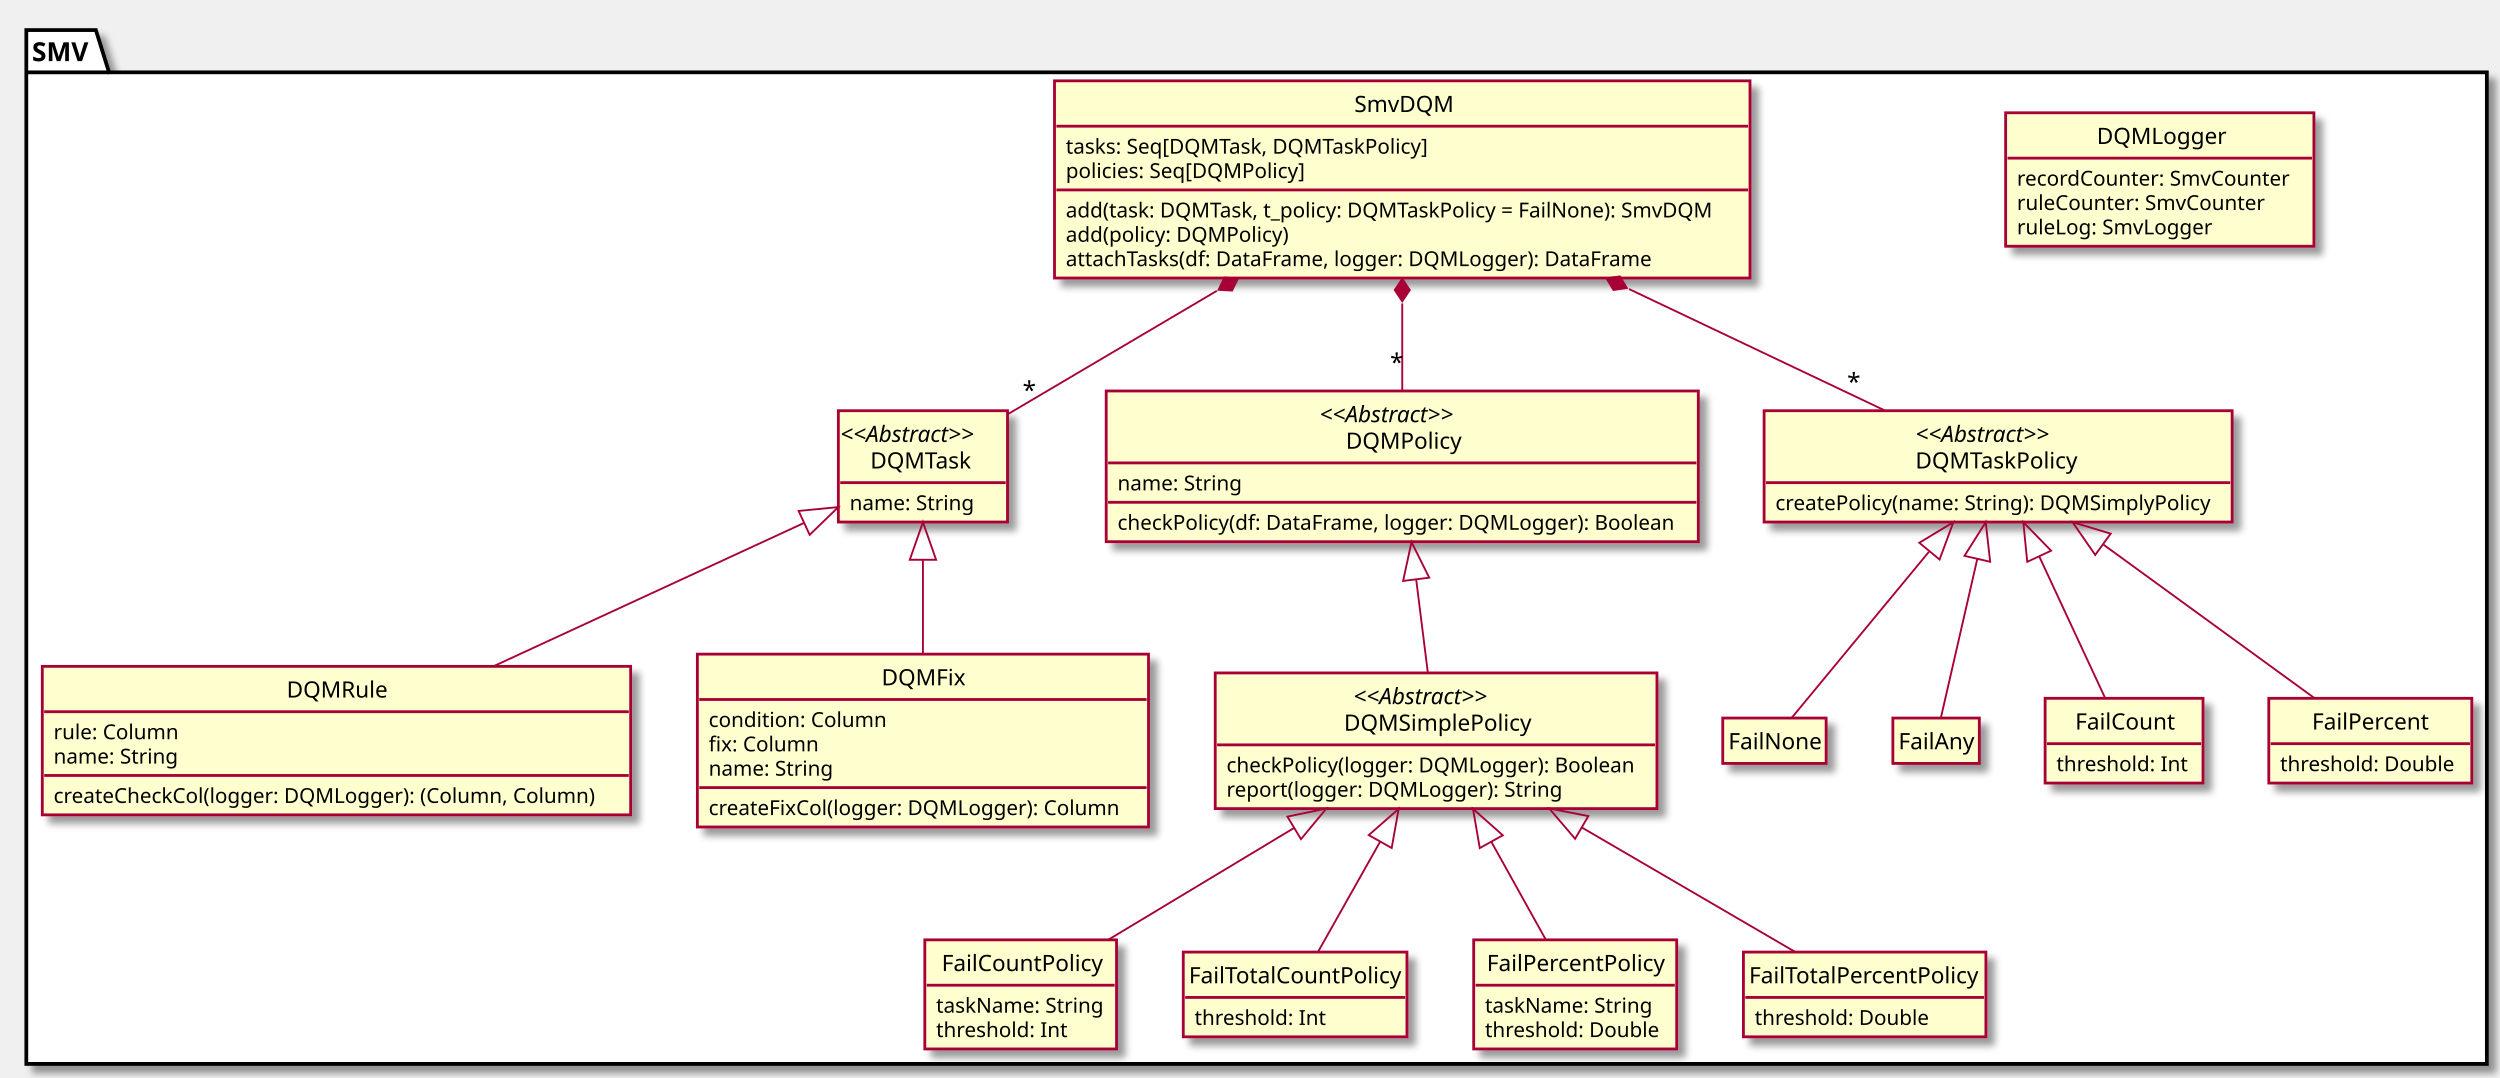
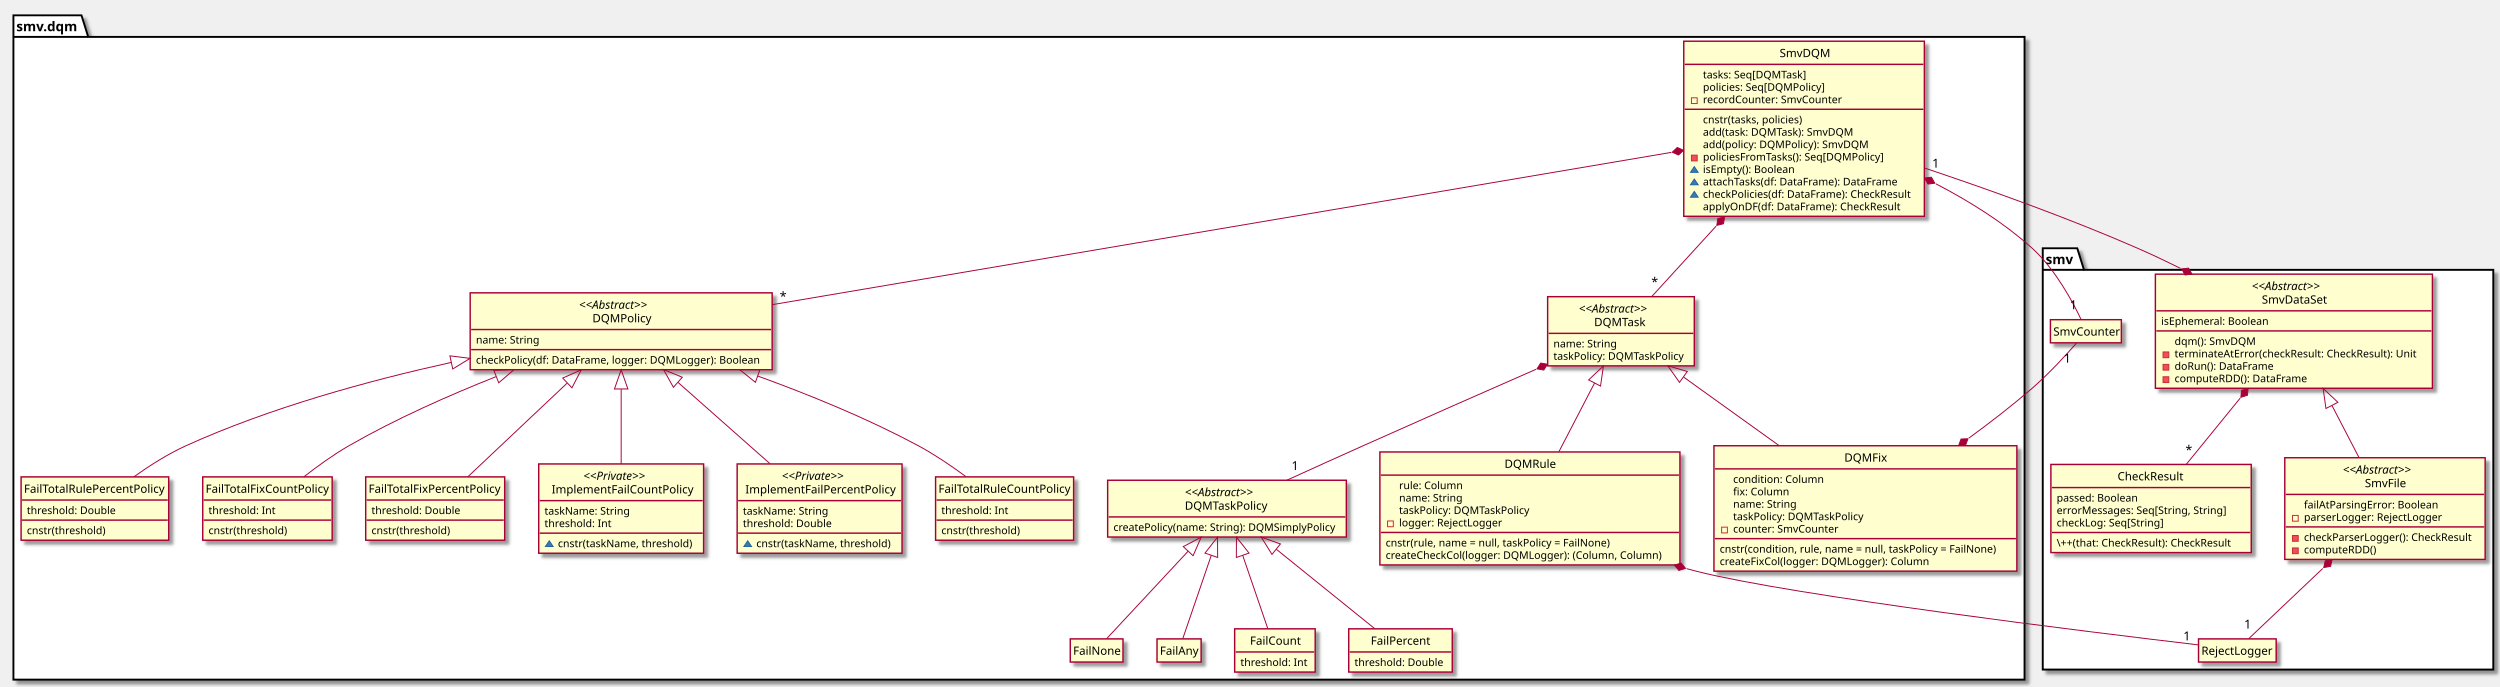
- <svg xmlns="http://www.w3.org/2000/svg" height="573pt" style="width:1330px;height:573px;" version="1.1" viewBox="0 0 1330 573" width="1330pt">
+ <svg xmlns="http://www.w3.org/2000/svg" height="716pt" style="width:2608px;height:716px;" version="1.1" viewBox="0 0 2608 716" width="2608pt">
  <defs>
    <filter height="300%" id="f1" width="300%" x="-1" y="-1">
      <feGaussianBlur result="blurOut" stdDeviation="2.0" />
      <feColorMatrix in="blurOut" result="blurOut2" type="matrix" values="0 0 0 0 0 0 0 0 0 0 0 0 0 0 0 0 0 0 .4 0" />
      <feOffset dx="4.0" dy="4.0" in="blurOut2" result="blurOut3" />
      <feBlend in="SourceGraphic" in2="blurOut3" mode="normal" />
    </filter>
  </defs>
  <g>
-     <polygon fill="#FFFFFF" filter="url(#f1)" points="14,16,51,16,58,38.488,1323,38.488,1323,566,14,566,14,16" style="stroke: #000000; stroke-width: 2.0;" />
-     <line style="stroke: #000000; stroke-width: 2.0;" x1="14" x2="58" y1="38.488" y2="38.488" />
-     <text fill="#000000" font-family="sans-serif" font-size="14" font-weight="bold" lengthAdjust="spacingAndGlyphs" textLength="31" x="17" y="32.535">SMV</text>
-     <rect fill="#FEFECE" filter="url(#f1)" height="70.998" style="stroke: #A80036; stroke-width: 1.5;" width="164" x="1067" y="60" />
-     <text fill="#000000" font-family="sans-serif" font-size="12" lengthAdjust="spacingAndGlyphs" textLength="67" x="1115.5" y="76.602">DQMLogger</text>
-     <line style="stroke: #A80036; stroke-width: 1.5;" x1="1068" x2="1230" y1="84.133" y2="84.133" />
-     <text fill="#000000" font-family="sans-serif" font-size="11" lengthAdjust="spacingAndGlyphs" textLength="152" x="1073" y="98.768">recordCounter: SmvCounter</text>
-     <text fill="#000000" font-family="sans-serif" font-size="11" lengthAdjust="spacingAndGlyphs" textLength="137" x="1073" y="111.723">ruleCounter: SmvCounter</text>
-     <text fill="#000000" font-family="sans-serif" font-size="11" lengthAdjust="spacingAndGlyphs" textLength="107" x="1073" y="124.678">ruleLog: SmvLogger</text>
-     <rect fill="#FEFECE" filter="url(#f1)" height="59.221" style="stroke: #A80036; stroke-width: 1.5;" width="90" x="446" y="218.5" />
-     <text fill="#000000" font-family="sans-serif" font-size="12" font-style="italic" lengthAdjust="spacingAndGlyphs" textLength="88" x="447" y="235.102">&lt;&lt;Abstract&gt;&gt;</text>
-     <text fill="#000000" font-family="sans-serif" font-size="12" lengthAdjust="spacingAndGlyphs" textLength="56" x="463" y="249.234">DQMTask</text>
-     <line style="stroke: #A80036; stroke-width: 1.5;" x1="447" x2="535" y1="256.766" y2="256.766" />
-     <text fill="#000000" font-family="sans-serif" font-size="11" lengthAdjust="spacingAndGlyphs" textLength="67" x="452" y="271.4">name: String</text>
-     <rect fill="#FEFECE" filter="url(#f1)" height="78.998" style="stroke: #A80036; stroke-width: 1.5;" width="313" x="22.5" y="354.5" />
-     <text fill="#000000" font-family="sans-serif" font-size="12" lengthAdjust="spacingAndGlyphs" textLength="53" x="152.5" y="371.102">DQMRule</text>
-     <line style="stroke: #A80036; stroke-width: 1.5;" x1="23.5" x2="334.5" y1="378.633" y2="378.633" />
-     <text fill="#000000" font-family="sans-serif" font-size="11" lengthAdjust="spacingAndGlyphs" textLength="69" x="28.5" y="393.268">rule: Column</text>
-     <text fill="#000000" font-family="sans-serif" font-size="11" lengthAdjust="spacingAndGlyphs" textLength="67" x="28.5" y="406.223">name: String</text>
-     <line style="stroke: #A80036; stroke-width: 1.5;" x1="23.5" x2="334.5" y1="412.543" y2="412.543" />
-     <text fill="#000000" font-family="sans-serif" font-size="11" lengthAdjust="spacingAndGlyphs" textLength="301" x="28.5" y="427.178">createCheckCol(logger: DQMLogger): (Column, Column)</text>
-     <rect fill="#FEFECE" filter="url(#f1)" height="91.953" style="stroke: #A80036; stroke-width: 1.5;" width="240" x="371" y="348" />
-     <text fill="#000000" font-family="sans-serif" font-size="12" lengthAdjust="spacingAndGlyphs" textLength="44" x="469" y="364.602">DQMFix</text>
-     <line style="stroke: #A80036; stroke-width: 1.5;" x1="372" x2="610" y1="372.133" y2="372.133" />
-     <text fill="#000000" font-family="sans-serif" font-size="11" lengthAdjust="spacingAndGlyphs" textLength="99" x="377" y="386.768">condition: Column</text>
-     <text fill="#000000" font-family="sans-serif" font-size="11" lengthAdjust="spacingAndGlyphs" textLength="62" x="377" y="399.723">fix: Column</text>
-     <text fill="#000000" font-family="sans-serif" font-size="11" lengthAdjust="spacingAndGlyphs" textLength="67" x="377" y="412.678">name: String</text>
-     <line style="stroke: #A80036; stroke-width: 1.5;" x1="372" x2="610" y1="418.998" y2="418.998" />
-     <text fill="#000000" font-family="sans-serif" font-size="11" lengthAdjust="spacingAndGlyphs" textLength="228" x="377" y="433.633">createFixCol(logger: DQMLogger): Column</text>
-     <rect fill="#FEFECE" filter="url(#f1)" height="80.176" style="stroke: #A80036; stroke-width: 1.5;" width="315" x="588.5" y="208" />
-     <text fill="#000000" font-family="sans-serif" font-size="12" font-style="italic" lengthAdjust="spacingAndGlyphs" textLength="88" x="702" y="224.602">&lt;&lt;Abstract&gt;&gt;</text>
-     <text fill="#000000" font-family="sans-serif" font-size="12" lengthAdjust="spacingAndGlyphs" textLength="60" x="716" y="238.734">DQMPolicy</text>
-     <line style="stroke: #A80036; stroke-width: 1.5;" x1="589.5" x2="902.5" y1="246.266" y2="246.266" />
-     <text fill="#000000" font-family="sans-serif" font-size="11" lengthAdjust="spacingAndGlyphs" textLength="67" x="594.5" y="260.9">name: String</text>
-     <line style="stroke: #A80036; stroke-width: 1.5;" x1="589.5" x2="902.5" y1="267.221" y2="267.221" />
-     <text fill="#000000" font-family="sans-serif" font-size="11" lengthAdjust="spacingAndGlyphs" textLength="303" x="594.5" y="281.856">checkPolicy(df: DataFrame, logger: DQMLogger): Boolean</text>
-     <rect fill="#FEFECE" filter="url(#f1)" height="72.176" style="stroke: #A80036; stroke-width: 1.5;" width="235" x="646.5" y="358" />
-     <text fill="#000000" font-family="sans-serif" font-size="12" font-style="italic" lengthAdjust="spacingAndGlyphs" textLength="88" x="720" y="374.602">&lt;&lt;Abstract&gt;&gt;</text>
-     <text fill="#000000" font-family="sans-serif" font-size="12" lengthAdjust="spacingAndGlyphs" textLength="98" x="715" y="388.734">DQMSimplePolicy</text>
-     <line style="stroke: #A80036; stroke-width: 1.5;" x1="647.5" x2="880.5" y1="396.266" y2="396.266" />
-     <text fill="#000000" font-family="sans-serif" font-size="11" lengthAdjust="spacingAndGlyphs" textLength="223" x="652.5" y="410.9">checkPolicy(logger: DQMLogger): Boolean</text>
-     <text fill="#000000" font-family="sans-serif" font-size="11" lengthAdjust="spacingAndGlyphs" textLength="185" x="652.5" y="423.856">report(logger: DQMLogger): String</text>
-     <rect fill="#FEFECE" filter="url(#f1)" height="58.043" style="stroke: #A80036; stroke-width: 1.5;" width="102" x="492" y="500" />
-     <text fill="#000000" font-family="sans-serif" font-size="12" lengthAdjust="spacingAndGlyphs" textLength="84" x="501" y="516.602">FailCountPolicy</text>
-     <line style="stroke: #A80036; stroke-width: 1.5;" x1="493" x2="593" y1="524.133" y2="524.133" />
-     <text fill="#000000" font-family="sans-serif" font-size="11" lengthAdjust="spacingAndGlyphs" textLength="90" x="498" y="538.768">taskName: String</text>
-     <text fill="#000000" font-family="sans-serif" font-size="11" lengthAdjust="spacingAndGlyphs" textLength="72" x="498" y="551.723">threshold: Int</text>
-     <rect fill="#FEFECE" filter="url(#f1)" height="45.088" style="stroke: #A80036; stroke-width: 1.5;" width="119" x="629.5" y="506.5" />
-     <text fill="#000000" font-family="sans-serif" font-size="12" lengthAdjust="spacingAndGlyphs" textLength="113" x="632.5" y="523.102">FailTotalCountPolicy</text>
-     <line style="stroke: #A80036; stroke-width: 1.5;" x1="630.5" x2="747.5" y1="530.633" y2="530.633" />
-     <text fill="#000000" font-family="sans-serif" font-size="11" lengthAdjust="spacingAndGlyphs" textLength="72" x="635.5" y="545.268">threshold: Int</text>
-     <rect fill="#FEFECE" filter="url(#f1)" height="58.043" style="stroke: #A80036; stroke-width: 1.5;" width="108" x="784" y="500" />
-     <text fill="#000000" font-family="sans-serif" font-size="12" lengthAdjust="spacingAndGlyphs" textLength="94" x="791" y="516.602">FailPercentPolicy</text>
-     <line style="stroke: #A80036; stroke-width: 1.5;" x1="785" x2="891" y1="524.133" y2="524.133" />
-     <text fill="#000000" font-family="sans-serif" font-size="11" lengthAdjust="spacingAndGlyphs" textLength="90" x="790" y="538.768">taskName: String</text>
-     <text fill="#000000" font-family="sans-serif" font-size="11" lengthAdjust="spacingAndGlyphs" textLength="96" x="790" y="551.723">threshold: Double</text>
-     <rect fill="#FEFECE" filter="url(#f1)" height="45.088" style="stroke: #A80036; stroke-width: 1.5;" width="129" x="927.5" y="506.5" />
-     <text fill="#000000" font-family="sans-serif" font-size="12" lengthAdjust="spacingAndGlyphs" textLength="123" x="930.5" y="523.102">FailTotalPercentPolicy</text>
-     <line style="stroke: #A80036; stroke-width: 1.5;" x1="928.5" x2="1055.5" y1="530.633" y2="530.633" />
-     <text fill="#000000" font-family="sans-serif" font-size="11" lengthAdjust="spacingAndGlyphs" textLength="96" x="933.5" y="545.268">threshold: Double</text>
-     <rect fill="#FEFECE" filter="url(#f1)" height="59.221" style="stroke: #A80036; stroke-width: 1.5;" width="249" x="938.5" y="218.5" />
-     <text fill="#000000" font-family="sans-serif" font-size="12" font-style="italic" lengthAdjust="spacingAndGlyphs" textLength="88" x="1019" y="235.102">&lt;&lt;Abstract&gt;&gt;</text>
-     <text fill="#000000" font-family="sans-serif" font-size="12" lengthAdjust="spacingAndGlyphs" textLength="88" x="1019" y="249.234">DQMTaskPolicy</text>
-     <line style="stroke: #A80036; stroke-width: 1.5;" x1="939.5" x2="1186.5" y1="256.766" y2="256.766" />
-     <text fill="#000000" font-family="sans-serif" font-size="11" lengthAdjust="spacingAndGlyphs" textLength="237" x="944.5" y="271.4">createPolicy(name: String): DQMSimplyPolicy</text>
-     <rect fill="#FEFECE" filter="url(#f1)" height="24.133" style="stroke: #A80036; stroke-width: 1.5;" width="55" x="916.5" y="382" />
-     <text fill="#000000" font-family="sans-serif" font-size="12" lengthAdjust="spacingAndGlyphs" textLength="49" x="919.5" y="398.602">FailNone</text>
-     <rect fill="#FEFECE" filter="url(#f1)" height="24.133" style="stroke: #A80036; stroke-width: 1.5;" width="46" x="1007" y="382" />
-     <text fill="#000000" font-family="sans-serif" font-size="12" lengthAdjust="spacingAndGlyphs" textLength="40" x="1010" y="398.602">FailAny</text>
-     <rect fill="#FEFECE" filter="url(#f1)" height="45.088" style="stroke: #A80036; stroke-width: 1.5;" width="84" x="1088" y="371.5" />
-     <text fill="#000000" font-family="sans-serif" font-size="12" lengthAdjust="spacingAndGlyphs" textLength="52" x="1104" y="388.102">FailCount</text>
-     <line style="stroke: #A80036; stroke-width: 1.5;" x1="1089" x2="1171" y1="395.633" y2="395.633" />
-     <text fill="#000000" font-family="sans-serif" font-size="11" lengthAdjust="spacingAndGlyphs" textLength="72" x="1094" y="410.268">threshold: Int</text>
-     <rect fill="#FEFECE" filter="url(#f1)" height="45.088" style="stroke: #A80036; stroke-width: 1.5;" width="108" x="1207" y="371.5" />
-     <text fill="#000000" font-family="sans-serif" font-size="12" lengthAdjust="spacingAndGlyphs" textLength="62" x="1230" y="388.102">FailPercent</text>
-     <line style="stroke: #A80036; stroke-width: 1.5;" x1="1208" x2="1314" y1="395.633" y2="395.633" />
-     <text fill="#000000" font-family="sans-serif" font-size="11" lengthAdjust="spacingAndGlyphs" textLength="96" x="1213" y="410.268">threshold: Double</text>
-     <rect fill="#FEFECE" filter="url(#f1)" height="104.908" style="stroke: #A80036; stroke-width: 1.5;" width="370" x="561" y="43" />
-     <text fill="#000000" font-family="sans-serif" font-size="12" lengthAdjust="spacingAndGlyphs" textLength="51" x="720.5" y="59.602">SmvDQM</text>
-     <line style="stroke: #A80036; stroke-width: 1.5;" x1="562" x2="930" y1="67.133" y2="67.133" />
-     <text fill="#000000" font-family="sans-serif" font-size="11" lengthAdjust="spacingAndGlyphs" textLength="200" x="567" y="81.768">tasks: Seq[DQMTask, DQMTaskPolicy]</text>
-     <text fill="#000000" font-family="sans-serif" font-size="11" lengthAdjust="spacingAndGlyphs" textLength="131" x="567" y="94.723">policies: Seq[DQMPolicy]</text>
-     <line style="stroke: #A80036; stroke-width: 1.5;" x1="562" x2="930" y1="101.043" y2="101.043" />
-     <text fill="#000000" font-family="sans-serif" font-size="11" lengthAdjust="spacingAndGlyphs" textLength="358" x="567" y="115.678">add(task: DQMTask, t_policy: DQMTaskPolicy = FailNone): SmvDQM</text>
-     <text fill="#000000" font-family="sans-serif" font-size="11" lengthAdjust="spacingAndGlyphs" textLength="123" x="567" y="128.633">add(policy: DQMPolicy)</text>
-     <text fill="#000000" font-family="sans-serif" font-size="11" lengthAdjust="spacingAndGlyphs" textLength="320" x="567" y="141.588">attachTasks(df: DataFrame, logger: DQMLogger): DataFrame</text>
-     <path d="M427.715,278.208 C380.097,300.186 314.39,330.512 262.471,354.475 " fill="none" style="stroke: #A80036; stroke-width: 1.0;" />
-     <polygon fill="none" points="424.873,271.811,445.966,269.785,430.74,284.522,424.873,271.811" style="stroke: #A80036; stroke-width: 1.0;" />
-     <path d="M491,298.025 C491,314.147 491,331.987 491,347.811 " fill="none" style="stroke: #A80036; stroke-width: 1.0;" />
-     <polygon fill="none" points="484,297.794,491,277.794,498,297.794,484,297.794" style="stroke: #A80036; stroke-width: 1.0;" />
-     <path d="M753.425,308.397 C755.516,325.128 757.725,342.797 759.579,357.635 " fill="none" style="stroke: #A80036; stroke-width: 1.0;" />
-     <polygon fill="none" points="746.453,309.062,750.919,288.349,760.345,307.326,746.453,309.062" style="stroke: #A80036; stroke-width: 1.0;" />
-     <path d="M688.508,440.432 C655.758,460.141 618.433,482.604 589.786,499.844 " fill="none" style="stroke: #A80036; stroke-width: 1.0;" />
-     <polygon fill="none" points="684.9,434.433,705.646,430.118,692.119,446.429,684.9,434.433" style="stroke: #A80036; stroke-width: 1.0;" />
-     <path d="M734.161,447.915 C722.663,468.304 710.162,490.473 701.233,506.306 " fill="none" style="stroke: #A80036; stroke-width: 1.0;" />
-     <polygon fill="none" points="728.177,444.275,744.098,430.292,740.372,451.152,728.177,444.275" style="stroke: #A80036; stroke-width: 1.0;" />
-     <path d="M793.489,448 C803.317,465.665 813.884,484.657 822.255,499.701 " fill="none" style="stroke: #A80036; stroke-width: 1.0;" />
-     <polygon fill="none" points="787.243,451.173,783.636,430.292,799.477,444.366,787.243,451.173" style="stroke: #A80036; stroke-width: 1.0;" />
-     <path d="M841.603,440.269 C879.961,462.644 924.461,488.602 955.05,506.446 " fill="none" style="stroke: #A80036; stroke-width: 1.0;" />
-     <polygon fill="none" points="837.951,446.242,824.203,430.118,845.005,434.149,837.951,446.242" style="stroke: #A80036; stroke-width: 1.0;" />
-     <path d="M1026.21,293.52 C1000.678,324.415 968.583,363.253 953.135,381.946 " fill="none" style="stroke: #A80036; stroke-width: 1.0;" />
-     <polygon fill="none" points="1021.07,288.752,1039.2,277.794,1031.86,297.671,1021.07,288.752" style="stroke: #A80036; stroke-width: 1.0;" />
-     <path d="M1051.91,297.403 C1044.99,327.602 1036.64,364.028 1032.53,381.946 " fill="none" style="stroke: #A80036; stroke-width: 1.0;" />
-     <polygon fill="none" points="1045.11,295.725,1056.4,277.794,1058.76,298.853,1045.11,295.725" style="stroke: #A80036; stroke-width: 1.0;" />
-     <path d="M1084.87,296.013 C1096.67,321.364 1110.66,351.432 1119.9,371.296 " fill="none" style="stroke: #A80036; stroke-width: 1.0;" />
-     <polygon fill="none" points="1078.49,298.881,1076.4,277.794,1091.18,292.975,1078.49,298.881" style="stroke: #A80036; stroke-width: 1.0;" />
-     <path d="M1119.08,289.783 C1155.51,316.282 1201.57,349.777 1231.16,371.296 " fill="none" style="stroke: #A80036; stroke-width: 1.0;" />
-     <polygon fill="none" points="1114.65,295.219,1102.59,277.794,1122.88,283.897,1114.65,295.219" style="stroke: #A80036; stroke-width: 1.0;" />
-     <path d="M647.35,154.723 C608.947,177.388 566.86,202.228 536.035,220.42 " fill="none" style="stroke: #A80036; stroke-width: 1.0;" />
-     <polygon fill="#A80036" points="658.6,148.083,651.4,147.688,648.265,154.182,655.466,154.577,658.6,148.083" style="stroke: #A80036; stroke-width: 1.0;" />
-     <text fill="#000000" font-family="sans-serif" font-size="13" lengthAdjust="spacingAndGlyphs" textLength="6" x="543.991" y="212.186">*</text>
-     <path d="M866.661,153.785 C913.099,175.832 964.139,200.064 1002.538,218.295 " fill="none" style="stroke: #A80036; stroke-width: 1.0;" />
-     <polygon fill="#A80036" points="854.65,148.083,858.355,154.27,865.49,153.23,861.786,147.043,854.65,148.083" style="stroke: #A80036; stroke-width: 1.0;" />
-     <text fill="#000000" font-family="sans-serif" font-size="13" lengthAdjust="spacingAndGlyphs" textLength="6" x="982.656" y="207.735">*</text>
-     <path d="M746,161.401 C746,177.256 746,193.735 746,207.952 " fill="none" style="stroke: #A80036; stroke-width: 1.0;" />
-     <polygon fill="#A80036" points="746,148.294,742,154.294,746,160.294,750,154.294,746,148.294" style="stroke: #A80036; stroke-width: 1.0;" />
-     <text fill="#000000" font-family="sans-serif" font-size="13" lengthAdjust="spacingAndGlyphs" textLength="6" x="739.484" y="197.36">*</text>
+     <polygon fill="#FFFFFF" filter="url(#f1)" points="2131,259,2167,259,2174,281.488,2601,281.488,2601,698.5,2131,698.5,2131,259" style="stroke: #000000; stroke-width: 2.0;" />
+     <line style="stroke: #000000; stroke-width: 2.0;" x1="2131" x2="2174" y1="281.488" y2="281.488" />
+     <text fill="#000000" font-family="sans-serif" font-size="14" font-weight="bold" lengthAdjust="spacingAndGlyphs" textLength="30" x="2134" y="275.535">smv</text>
+     <polygon fill="#FFFFFF" filter="url(#f1)" points="14,16,85,16,92,38.488,2112,38.488,2112,709,14,709,14,16" style="stroke: #000000; stroke-width: 2.0;" />
+     <line style="stroke: #000000; stroke-width: 2.0;" x1="14" x2="92" y1="38.488" y2="38.488" />
+     <text fill="#000000" font-family="sans-serif" font-size="14" font-weight="bold" lengthAdjust="spacingAndGlyphs" textLength="65" x="17" y="32.535">smv.dqm</text>
+     <rect fill="#FEFECE" filter="url(#f1)" height="119.041" style="stroke: #A80036; stroke-width: 1.5;" width="289" x="2248.5" y="286" />
+     <text fill="#000000" font-family="sans-serif" font-size="12" font-style="italic" lengthAdjust="spacingAndGlyphs" textLength="88" x="2349" y="302.602">&lt;&lt;Abstract&gt;&gt;</text>
+     <text fill="#000000" font-family="sans-serif" font-size="12" lengthAdjust="spacingAndGlyphs" textLength="67" x="2359.5" y="316.734">SmvDataSet</text>
+     <line style="stroke: #A80036; stroke-width: 1.5;" x1="2249.5" x2="2536.5" y1="324.266" y2="324.266" />
+     <text fill="#000000" font-family="sans-serif" font-size="11" lengthAdjust="spacingAndGlyphs" textLength="113" x="2254.5" y="338.9">isEphemeral: Boolean</text>
+     <line style="stroke: #A80036; stroke-width: 1.5;" x1="2249.5" x2="2536.5" y1="345.221" y2="345.221" />
+     <text fill="#000000" font-family="sans-serif" font-size="11" lengthAdjust="spacingAndGlyphs" textLength="86" x="2268.5" y="359.856">dqm(): SmvDQM</text>
+     <rect fill="#F24D5C" height="6" style="stroke: #C82930; stroke-width: 1.0;" width="6" x="2256.5" y="367.153" />
+     <text fill="#000000" font-family="sans-serif" font-size="11" lengthAdjust="spacingAndGlyphs" textLength="263" x="2268.5" y="372.81">terminateAtError(checkResult: CheckResult): Unit</text>
+     <rect fill="#F24D5C" height="6" style="stroke: #C82930; stroke-width: 1.0;" width="6" x="2256.5" y="380.108" />
+     <text fill="#000000" font-family="sans-serif" font-size="11" lengthAdjust="spacingAndGlyphs" textLength="106" x="2268.5" y="385.766">doRun(): DataFrame</text>
+     <rect fill="#F24D5C" height="6" style="stroke: #C82930; stroke-width: 1.0;" width="6" x="2256.5" y="393.063" />
+     <text fill="#000000" font-family="sans-serif" font-size="11" lengthAdjust="spacingAndGlyphs" textLength="141" x="2268.5" y="398.721">computeRDD(): DataFrame</text>
+     <rect fill="#FEFECE" filter="url(#f1)" height="91.953" style="stroke: #A80036; stroke-width: 1.5;" width="209" x="2139.5" y="484.5" />
+     <text fill="#000000" font-family="sans-serif" font-size="12" lengthAdjust="spacingAndGlyphs" textLength="70" x="2209" y="501.102">CheckResult</text>
+     <line style="stroke: #A80036; stroke-width: 1.5;" x1="2140.5" x2="2347.5" y1="508.633" y2="508.633" />
+     <text fill="#000000" font-family="sans-serif" font-size="11" lengthAdjust="spacingAndGlyphs" textLength="86" x="2145.5" y="523.268">passed: Boolean</text>
+     <text fill="#000000" font-family="sans-serif" font-size="11" lengthAdjust="spacingAndGlyphs" textLength="183" x="2145.5" y="536.223">errorMessages: Seq[String, String]</text>
+     <text fill="#000000" font-family="sans-serif" font-size="11" lengthAdjust="spacingAndGlyphs" textLength="116" x="2145.5" y="549.178">checkLog: Seq[String]</text>
+     <line style="stroke: #A80036; stroke-width: 1.5;" x1="2140.5" x2="2347.5" y1="555.498" y2="555.498" />
+     <text fill="#000000" font-family="sans-serif" font-size="11" lengthAdjust="spacingAndGlyphs" textLength="197" x="2145.5" y="570.133">\++(that: CheckResult): CheckResult</text>
+     <rect fill="#FEFECE" filter="url(#f1)" height="106.086" style="stroke: #A80036; stroke-width: 1.5;" width="209" x="2383.5" y="477.5" />
+     <text fill="#000000" font-family="sans-serif" font-size="12" font-style="italic" lengthAdjust="spacingAndGlyphs" textLength="88" x="2444" y="494.102">&lt;&lt;Abstract&gt;&gt;</text>
+     <text fill="#000000" font-family="sans-serif" font-size="12" lengthAdjust="spacingAndGlyphs" textLength="42" x="2467" y="508.234">SmvFile</text>
+     <line style="stroke: #A80036; stroke-width: 1.5;" x1="2384.5" x2="2591.5" y1="515.766" y2="515.766" />
+     <text fill="#000000" font-family="sans-serif" font-size="11" lengthAdjust="spacingAndGlyphs" textLength="144" x="2403.5" y="530.4">failAtParsingError: Boolean</text>
+     <rect fill="none" height="6" style="stroke: #C82930; stroke-width: 1.0;" width="6" x="2391.5" y="537.698" />
+     <text fill="#000000" font-family="sans-serif" font-size="11" lengthAdjust="spacingAndGlyphs" textLength="149" x="2403.5" y="543.356">parserLogger: RejectLogger</text>
+     <line style="stroke: #A80036; stroke-width: 1.5;" x1="2384.5" x2="2591.5" y1="549.676" y2="549.676" />
+     <rect fill="#F24D5C" height="6" style="stroke: #C82930; stroke-width: 1.0;" width="6" x="2391.5" y="558.653" />
+     <text fill="#000000" font-family="sans-serif" font-size="11" lengthAdjust="spacingAndGlyphs" textLength="183" x="2403.5" y="564.311">checkParserLogger(): CheckResult</text>
+     <rect fill="#F24D5C" height="6" style="stroke: #C82930; stroke-width: 1.0;" width="6" x="2391.5" y="571.608" />
+     <text fill="#000000" font-family="sans-serif" font-size="11" lengthAdjust="spacingAndGlyphs" textLength="78" x="2403.5" y="577.266">computeRDD()</text>
+     <rect fill="#FEFECE" filter="url(#f1)" height="24.133" style="stroke: #A80036; stroke-width: 1.5;" width="81" x="2293.5" y="666.5" />
+     <text fill="#000000" font-family="sans-serif" font-size="12" lengthAdjust="spacingAndGlyphs" textLength="75" x="2296.5" y="683.102">RejectLogger</text>
+     <rect fill="#FEFECE" filter="url(#f1)" height="24.133" style="stroke: #A80036; stroke-width: 1.5;" width="74" x="2139" y="333.5" />
+     <text fill="#000000" font-family="sans-serif" font-size="12" lengthAdjust="spacingAndGlyphs" textLength="68" x="2142" y="350.102">SmvCounter</text>
+     <rect fill="#FEFECE" filter="url(#f1)" height="182.639" style="stroke: #A80036; stroke-width: 1.5;" width="251" x="1756.5" y="43" />
+     <text fill="#000000" font-family="sans-serif" font-size="12" lengthAdjust="spacingAndGlyphs" textLength="51" x="1856.5" y="59.602">SmvDQM</text>
+     <line style="stroke: #A80036; stroke-width: 1.5;" x1="1757.5" x2="2006.5" y1="67.133" y2="67.133" />
+     <text fill="#000000" font-family="sans-serif" font-size="11" lengthAdjust="spacingAndGlyphs" textLength="112" x="1776.5" y="81.768">tasks: Seq[DQMTask]</text>
+     <text fill="#000000" font-family="sans-serif" font-size="11" lengthAdjust="spacingAndGlyphs" textLength="131" x="1776.5" y="94.723">policies: Seq[DQMPolicy]</text>
+     <rect fill="none" height="6" style="stroke: #C82930; stroke-width: 1.0;" width="6" x="1764.5" y="102.02" />
+     <text fill="#000000" font-family="sans-serif" font-size="11" lengthAdjust="spacingAndGlyphs" textLength="152" x="1776.5" y="107.678">recordCounter: SmvCounter</text>
+     <line style="stroke: #A80036; stroke-width: 1.5;" x1="1757.5" x2="2006.5" y1="113.998" y2="113.998" />
+     <text fill="#000000" font-family="sans-serif" font-size="11" lengthAdjust="spacingAndGlyphs" textLength="111" x="1776.5" y="128.633">cnstr(tasks, policies)</text>
+     <text fill="#000000" font-family="sans-serif" font-size="11" lengthAdjust="spacingAndGlyphs" textLength="161" x="1776.5" y="141.588">add(task: DQMTask): SmvDQM</text>
+     <text fill="#000000" font-family="sans-serif" font-size="11" lengthAdjust="spacingAndGlyphs" textLength="177" x="1776.5" y="154.543">add(policy: DQMPolicy): SmvDQM</text>
+     <rect fill="#F24D5C" height="6" style="stroke: #C82930; stroke-width: 1.0;" width="6" x="1764.5" y="161.841" />
+     <text fill="#000000" font-family="sans-serif" font-size="11" lengthAdjust="spacingAndGlyphs" textLength="198" x="1776.5" y="167.498">policiesFromTasks(): Seq[DQMPolicy]</text>
+     <polygon fill="#4177AF" points="1767.5,173.796,1763.5,179.796,1771.5,179.796" style="stroke: #1963A0; stroke-width: 1.0;" />
+     <text fill="#000000" font-family="sans-serif" font-size="11" lengthAdjust="spacingAndGlyphs" textLength="98" x="1776.5" y="180.453">isEmpty(): Boolean</text>
+     <polygon fill="#4177AF" points="1767.5,186.751,1763.5,192.751,1771.5,192.751" style="stroke: #1963A0; stroke-width: 1.0;" />
+     <text fill="#000000" font-family="sans-serif" font-size="11" lengthAdjust="spacingAndGlyphs" textLength="209" x="1776.5" y="193.408">attachTasks(df: DataFrame): DataFrame</text>
+     <polygon fill="#4177AF" points="1767.5,199.706,1763.5,205.706,1771.5,205.706" style="stroke: #1963A0; stroke-width: 1.0;" />
+     <text fill="#000000" font-family="sans-serif" font-size="11" lengthAdjust="spacingAndGlyphs" textLength="225" x="1776.5" y="206.363">checkPolicies(df: DataFrame): CheckResult</text>
+     <text fill="#000000" font-family="sans-serif" font-size="11" lengthAdjust="spacingAndGlyphs" textLength="213" x="1776.5" y="219.318">applyOnDF(df: DataFrame): CheckResult</text>
+     <rect fill="#FEFECE" filter="url(#f1)" height="80.176" style="stroke: #A80036; stroke-width: 1.5;" width="315" x="490.5" y="305.5" />
+     <text fill="#000000" font-family="sans-serif" font-size="12" font-style="italic" lengthAdjust="spacingAndGlyphs" textLength="88" x="604" y="322.102">&lt;&lt;Abstract&gt;&gt;</text>
+     <text fill="#000000" font-family="sans-serif" font-size="12" lengthAdjust="spacingAndGlyphs" textLength="60" x="618" y="336.234">DQMPolicy</text>
+     <line style="stroke: #A80036; stroke-width: 1.5;" x1="491.5" x2="804.5" y1="343.766" y2="343.766" />
+     <text fill="#000000" font-family="sans-serif" font-size="11" lengthAdjust="spacingAndGlyphs" textLength="67" x="496.5" y="358.4">name: String</text>
+     <line style="stroke: #A80036; stroke-width: 1.5;" x1="491.5" x2="804.5" y1="364.721" y2="364.721" />
+     <text fill="#000000" font-family="sans-serif" font-size="11" lengthAdjust="spacingAndGlyphs" textLength="303" x="496.5" y="379.356">checkPolicy(df: DataFrame, logger: DQMLogger): Boolean</text>
+     <rect fill="#FEFECE" filter="url(#f1)" height="93.131" style="stroke: #A80036; stroke-width: 1.5;" width="172" x="562" y="484" />
+     <text fill="#000000" font-family="sans-serif" font-size="12" font-style="italic" lengthAdjust="spacingAndGlyphs" textLength="79" x="608.5" y="500.602">&lt;&lt;Private&gt;&gt;</text>
+     <text fill="#000000" font-family="sans-serif" font-size="12" lengthAdjust="spacingAndGlyphs" textLength="145" x="575.5" y="514.734">ImplementFailCountPolicy</text>
+     <line style="stroke: #A80036; stroke-width: 1.5;" x1="563" x2="733" y1="522.266" y2="522.266" />
+     <text fill="#000000" font-family="sans-serif" font-size="11" lengthAdjust="spacingAndGlyphs" textLength="90" x="568" y="536.9">taskName: String</text>
+     <text fill="#000000" font-family="sans-serif" font-size="11" lengthAdjust="spacingAndGlyphs" textLength="72" x="568" y="549.856">threshold: Int</text>
+     <line style="stroke: #A80036; stroke-width: 1.5;" x1="563" x2="733" y1="556.176" y2="556.176" />
+     <polygon fill="#4177AF" points="573,564.153,569,570.153,577,570.153" style="stroke: #1963A0; stroke-width: 1.0;" />
+     <text fill="#000000" font-family="sans-serif" font-size="11" lengthAdjust="spacingAndGlyphs" textLength="146" x="582" y="570.811">cnstr(taskName, threshold)</text>
+     <rect fill="#FEFECE" filter="url(#f1)" height="93.131" style="stroke: #A80036; stroke-width: 1.5;" width="172" x="769" y="484" />
+     <text fill="#000000" font-family="sans-serif" font-size="12" font-style="italic" lengthAdjust="spacingAndGlyphs" textLength="79" x="815.5" y="500.602">&lt;&lt;Private&gt;&gt;</text>
+     <text fill="#000000" font-family="sans-serif" font-size="12" lengthAdjust="spacingAndGlyphs" textLength="155" x="777.5" y="514.734">ImplementFailPercentPolicy</text>
+     <line style="stroke: #A80036; stroke-width: 1.5;" x1="770" x2="940" y1="522.266" y2="522.266" />
+     <text fill="#000000" font-family="sans-serif" font-size="11" lengthAdjust="spacingAndGlyphs" textLength="90" x="775" y="536.9">taskName: String</text>
+     <text fill="#000000" font-family="sans-serif" font-size="11" lengthAdjust="spacingAndGlyphs" textLength="96" x="775" y="549.856">threshold: Double</text>
+     <line style="stroke: #A80036; stroke-width: 1.5;" x1="770" x2="940" y1="556.176" y2="556.176" />
+     <polygon fill="#4177AF" points="780,564.153,776,570.153,784,570.153" style="stroke: #1963A0; stroke-width: 1.0;" />
+     <text fill="#000000" font-family="sans-serif" font-size="11" lengthAdjust="spacingAndGlyphs" textLength="146" x="789" y="570.811">cnstr(taskName, threshold)</text>
+     <rect fill="#FEFECE" filter="url(#f1)" height="66.043" style="stroke: #A80036; stroke-width: 1.5;" width="144" x="976" y="497.5" />
+     <text fill="#000000" font-family="sans-serif" font-size="12" lengthAdjust="spacingAndGlyphs" textLength="138" x="979" y="514.102">FailTotalRuleCountPolicy</text>
+     <line style="stroke: #A80036; stroke-width: 1.5;" x1="977" x2="1119" y1="521.633" y2="521.633" />
+     <text fill="#000000" font-family="sans-serif" font-size="11" lengthAdjust="spacingAndGlyphs" textLength="72" x="982" y="536.268">threshold: Int</text>
+     <line style="stroke: #A80036; stroke-width: 1.5;" x1="977" x2="1119" y1="542.588" y2="542.588" />
+     <text fill="#000000" font-family="sans-serif" font-size="11" lengthAdjust="spacingAndGlyphs" textLength="88" x="982" y="557.223">cnstr(threshold)</text>
+     <rect fill="#FEFECE" filter="url(#f1)" height="66.043" style="stroke: #A80036; stroke-width: 1.5;" width="154" x="22" y="497.5" />
+     <text fill="#000000" font-family="sans-serif" font-size="12" lengthAdjust="spacingAndGlyphs" textLength="148" x="25" y="514.102">FailTotalRulePercentPolicy</text>
+     <line style="stroke: #A80036; stroke-width: 1.5;" x1="23" x2="175" y1="521.633" y2="521.633" />
+     <text fill="#000000" font-family="sans-serif" font-size="11" lengthAdjust="spacingAndGlyphs" textLength="96" x="28" y="536.268">threshold: Double</text>
+     <line style="stroke: #A80036; stroke-width: 1.5;" x1="23" x2="175" y1="542.588" y2="542.588" />
+     <text fill="#000000" font-family="sans-serif" font-size="11" lengthAdjust="spacingAndGlyphs" textLength="88" x="28" y="557.223">cnstr(threshold)</text>
+     <rect fill="#FEFECE" filter="url(#f1)" height="66.043" style="stroke: #A80036; stroke-width: 1.5;" width="135" x="211.5" y="497.5" />
+     <text fill="#000000" font-family="sans-serif" font-size="12" lengthAdjust="spacingAndGlyphs" textLength="129" x="214.5" y="514.102">FailTotalFixCountPolicy</text>
+     <line style="stroke: #A80036; stroke-width: 1.5;" x1="212.5" x2="345.5" y1="521.633" y2="521.633" />
+     <text fill="#000000" font-family="sans-serif" font-size="11" lengthAdjust="spacingAndGlyphs" textLength="72" x="217.5" y="536.268">threshold: Int</text>
+     <line style="stroke: #A80036; stroke-width: 1.5;" x1="212.5" x2="345.5" y1="542.588" y2="542.588" />
+     <text fill="#000000" font-family="sans-serif" font-size="11" lengthAdjust="spacingAndGlyphs" textLength="88" x="217.5" y="557.223">cnstr(threshold)</text>
+     <rect fill="#FEFECE" filter="url(#f1)" height="66.043" style="stroke: #A80036; stroke-width: 1.5;" width="145" x="381.5" y="497.5" />
+     <text fill="#000000" font-family="sans-serif" font-size="12" lengthAdjust="spacingAndGlyphs" textLength="139" x="384.5" y="514.102">FailTotalFixPercentPolicy</text>
+     <line style="stroke: #A80036; stroke-width: 1.5;" x1="382.5" x2="525.5" y1="521.633" y2="521.633" />
+     <text fill="#000000" font-family="sans-serif" font-size="11" lengthAdjust="spacingAndGlyphs" textLength="96" x="387.5" y="536.268">threshold: Double</text>
+     <line style="stroke: #A80036; stroke-width: 1.5;" x1="382.5" x2="525.5" y1="542.588" y2="542.588" />
+     <text fill="#000000" font-family="sans-serif" font-size="11" lengthAdjust="spacingAndGlyphs" textLength="88" x="387.5" y="557.223">cnstr(threshold)</text>
+     <rect fill="#FEFECE" filter="url(#f1)" height="72.176" style="stroke: #A80036; stroke-width: 1.5;" width="153" x="1614.5" y="309.5" />
+     <text fill="#000000" font-family="sans-serif" font-size="12" font-style="italic" lengthAdjust="spacingAndGlyphs" textLength="88" x="1647" y="326.102">&lt;&lt;Abstract&gt;&gt;</text>
+     <text fill="#000000" font-family="sans-serif" font-size="12" lengthAdjust="spacingAndGlyphs" textLength="56" x="1663" y="340.234">DQMTask</text>
+     <line style="stroke: #A80036; stroke-width: 1.5;" x1="1615.5" x2="1766.5" y1="347.766" y2="347.766" />
+     <text fill="#000000" font-family="sans-serif" font-size="11" lengthAdjust="spacingAndGlyphs" textLength="67" x="1620.5" y="362.4">name: String</text>
+     <text fill="#000000" font-family="sans-serif" font-size="11" lengthAdjust="spacingAndGlyphs" textLength="141" x="1620.5" y="375.356">taskPolicy: DQMTaskPolicy</text>
+     <rect fill="#FEFECE" filter="url(#f1)" height="117.863" style="stroke: #A80036; stroke-width: 1.5;" width="313" x="1439.5" y="471.5" />
+     <text fill="#000000" font-family="sans-serif" font-size="12" lengthAdjust="spacingAndGlyphs" textLength="53" x="1569.5" y="488.102">DQMRule</text>
+     <line style="stroke: #A80036; stroke-width: 1.5;" x1="1440.5" x2="1751.5" y1="495.633" y2="495.633" />
+     <text fill="#000000" font-family="sans-serif" font-size="11" lengthAdjust="spacingAndGlyphs" textLength="69" x="1459.5" y="510.268">rule: Column</text>
+     <text fill="#000000" font-family="sans-serif" font-size="11" lengthAdjust="spacingAndGlyphs" textLength="67" x="1459.5" y="523.223">name: String</text>
+     <text fill="#000000" font-family="sans-serif" font-size="11" lengthAdjust="spacingAndGlyphs" textLength="141" x="1459.5" y="536.178">taskPolicy: DQMTaskPolicy</text>
+     <rect fill="none" height="6" style="stroke: #C82930; stroke-width: 1.0;" width="6" x="1447.5" y="543.476" />
+     <text fill="#000000" font-family="sans-serif" font-size="11" lengthAdjust="spacingAndGlyphs" textLength="111" x="1459.5" y="549.133">logger: RejectLogger</text>
+     <line style="stroke: #A80036; stroke-width: 1.5;" x1="1440.5" x2="1751.5" y1="555.453" y2="555.453" />
+     <text fill="#000000" font-family="sans-serif" font-size="11" lengthAdjust="spacingAndGlyphs" textLength="247" x="1445.5" y="570.088">cnstr(rule, name = null, taskPolicy = FailNone)</text>
+     <text fill="#000000" font-family="sans-serif" font-size="11" lengthAdjust="spacingAndGlyphs" textLength="301" x="1445.5" y="583.043">createCheckCol(logger: DQMLogger): (Column, Column)</text>
+     <rect fill="#FEFECE" filter="url(#f1)" height="130.818" style="stroke: #A80036; stroke-width: 1.5;" width="316" x="1788" y="465" />
+     <text fill="#000000" font-family="sans-serif" font-size="12" lengthAdjust="spacingAndGlyphs" textLength="44" x="1924" y="481.602">DQMFix</text>
+     <line style="stroke: #A80036; stroke-width: 1.5;" x1="1789" x2="2103" y1="489.133" y2="489.133" />
+     <text fill="#000000" font-family="sans-serif" font-size="11" lengthAdjust="spacingAndGlyphs" textLength="99" x="1808" y="503.768">condition: Column</text>
+     <text fill="#000000" font-family="sans-serif" font-size="11" lengthAdjust="spacingAndGlyphs" textLength="62" x="1808" y="516.723">fix: Column</text>
+     <text fill="#000000" font-family="sans-serif" font-size="11" lengthAdjust="spacingAndGlyphs" textLength="67" x="1808" y="529.678">name: String</text>
+     <text fill="#000000" font-family="sans-serif" font-size="11" lengthAdjust="spacingAndGlyphs" textLength="141" x="1808" y="542.633">taskPolicy: DQMTaskPolicy</text>
+     <rect fill="none" height="6" style="stroke: #C82930; stroke-width: 1.0;" width="6" x="1796" y="549.931" />
+     <text fill="#000000" font-family="sans-serif" font-size="11" lengthAdjust="spacingAndGlyphs" textLength="114" x="1808" y="555.588">counter: SmvCounter</text>
+     <line style="stroke: #A80036; stroke-width: 1.5;" x1="1789" x2="2103" y1="561.908" y2="561.908" />
+     <text fill="#000000" font-family="sans-serif" font-size="11" lengthAdjust="spacingAndGlyphs" textLength="304" x="1794" y="576.543">cnstr(condition, rule, name = null, taskPolicy = FailNone)</text>
+     <text fill="#000000" font-family="sans-serif" font-size="11" lengthAdjust="spacingAndGlyphs" textLength="228" x="1794" y="589.498">createFixCol(logger: DQMLogger): Column</text>
+     <rect fill="#FEFECE" filter="url(#f1)" height="59.221" style="stroke: #A80036; stroke-width: 1.5;" width="249" x="1155.5" y="501" />
+     <text fill="#000000" font-family="sans-serif" font-size="12" font-style="italic" lengthAdjust="spacingAndGlyphs" textLength="88" x="1236" y="517.602">&lt;&lt;Abstract&gt;&gt;</text>
+     <text fill="#000000" font-family="sans-serif" font-size="12" lengthAdjust="spacingAndGlyphs" textLength="88" x="1236" y="531.734">DQMTaskPolicy</text>
+     <line style="stroke: #A80036; stroke-width: 1.5;" x1="1156.5" x2="1403.5" y1="539.266" y2="539.266" />
+     <text fill="#000000" font-family="sans-serif" font-size="11" lengthAdjust="spacingAndGlyphs" textLength="237" x="1161.5" y="553.9">createPolicy(name: String): DQMSimplyPolicy</text>
+     <rect fill="#FEFECE" filter="url(#f1)" height="24.133" style="stroke: #A80036; stroke-width: 1.5;" width="55" x="1116.5" y="666.5" />
+     <text fill="#000000" font-family="sans-serif" font-size="12" lengthAdjust="spacingAndGlyphs" textLength="49" x="1119.5" y="683.102">FailNone</text>
+     <rect fill="#FEFECE" filter="url(#f1)" height="24.133" style="stroke: #A80036; stroke-width: 1.5;" width="46" x="1207" y="666.5" />
+     <text fill="#000000" font-family="sans-serif" font-size="12" lengthAdjust="spacingAndGlyphs" textLength="40" x="1210" y="683.102">FailAny</text>
+     <rect fill="#FEFECE" filter="url(#f1)" height="45.088" style="stroke: #A80036; stroke-width: 1.5;" width="84" x="1288" y="656" />
+     <text fill="#000000" font-family="sans-serif" font-size="12" lengthAdjust="spacingAndGlyphs" textLength="52" x="1304" y="672.602">FailCount</text>
+     <line style="stroke: #A80036; stroke-width: 1.5;" x1="1289" x2="1371" y1="680.133" y2="680.133" />
+     <text fill="#000000" font-family="sans-serif" font-size="11" lengthAdjust="spacingAndGlyphs" textLength="72" x="1294" y="694.768">threshold: Int</text>
+     <rect fill="#FEFECE" filter="url(#f1)" height="45.088" style="stroke: #A80036; stroke-width: 1.5;" width="108" x="1407" y="656" />
+     <text fill="#000000" font-family="sans-serif" font-size="12" lengthAdjust="spacingAndGlyphs" textLength="62" x="1430" y="672.602">FailPercent</text>
+     <line style="stroke: #A80036; stroke-width: 1.5;" x1="1408" x2="1514" y1="680.133" y2="680.133" />
+     <text fill="#000000" font-family="sans-serif" font-size="11" lengthAdjust="spacingAndGlyphs" textLength="96" x="1413" y="694.768">threshold: Double</text>
+     <path d="M2432.74,423.061 C2442.24,441.35 2452.16,460.457 2460.93,477.353 " fill="none" style="stroke: #A80036; stroke-width: 1.0;" />
+     <polygon fill="none" points="2426.45,426.133,2423.45,405.157,2438.88,419.683,2426.45,426.133" style="stroke: #A80036; stroke-width: 1.0;" />
+     <path d="M2274.76,279.988 C2259.84,272.59 2244.67,265.412 2230,259 C2157.75,227.42 2074.59,197.676 2007.68,175.295 " fill="none" style="stroke: #A80036; stroke-width: 1.0;" />
+     <polygon fill="#A80036" points="2286.65,285.957,2283.081,279.691,2275.924,280.576,2279.493,286.842,2286.65,285.957" style="stroke: #A80036; stroke-width: 1.0;" />
+     <text fill="#000000" font-family="sans-serif" font-size="13" lengthAdjust="spacingAndGlyphs" textLength="8" x="2015.582" y="174.913">1</text>
+     <path d="M2337.03,415.239 C2318.26,438.3 2297.8,463.421 2280.87,484.22 " fill="none" style="stroke: #A80036; stroke-width: 1.0;" />
+     <polygon fill="#A80036" points="2345.24,405.157,2338.35,407.286,2337.666,414.465,2344.555,412.336,2345.24,405.157" style="stroke: #A80036; stroke-width: 1.0;" />
+     <text fill="#000000" font-family="sans-serif" font-size="13" lengthAdjust="spacingAndGlyphs" textLength="6" x="2279.845" y="473.916">*</text>
+     <path d="M2423.07,593.055 C2393.94,620.676 2362.44,650.539 2345.82,666.293 " fill="none" style="stroke: #A80036; stroke-width: 1.0;" />
+     <polygon fill="#A80036" points="2432.84,583.797,2425.734,585.022,2424.131,592.052,2431.237,590.828,2432.84,583.797" style="stroke: #A80036; stroke-width: 1.0;" />
+     <text fill="#000000" font-family="sans-serif" font-size="13" lengthAdjust="spacingAndGlyphs" textLength="8" x="2341.046" y="655.768">1</text>
+     <path d="M648,405.928 C648,431.23 648,460.278 648,483.85 " fill="none" style="stroke: #A80036; stroke-width: 1.0;" />
+     <polygon fill="none" points="641,405.758,648,385.758,655,405.758,641,405.758" style="stroke: #A80036; stroke-width: 1.0;" />
+     <path d="M707.35,398.969 C737.63,425.738 774.114,457.992 803.24,483.741 " fill="none" style="stroke: #A80036; stroke-width: 1.0;" />
+     <polygon fill="none" points="702.501,404.025,692.153,385.534,711.773,393.536,702.501,404.025" style="stroke: #A80036; stroke-width: 1.0;" />
+     <path d="M790.639,392.333 C844.449,411.85 905.348,436.681 958,465 C975.099,474.197 992.715,486.177 1007.78,497.312 " fill="none" style="stroke: #A80036; stroke-width: 1.0;" />
+     <polygon fill="none" points="788.03,398.835,771.546,385.521,792.735,385.649,788.03,398.835" style="stroke: #A80036; stroke-width: 1.0;" />
+     <path d="M470.629,378.09 C384.726,397.039 281.491,425.31 194,465 C175.119,473.565 155.9,485.816 139.734,497.345 " fill="none" style="stroke: #A80036; stroke-width: 1.0;" />
+     <polygon fill="none" points="469.346,371.206,490.372,373.831,472.298,384.891,469.346,371.206" style="stroke: #A80036; stroke-width: 1.0;" />
+     <path d="M517.405,392.93 C468.015,412.551 412.139,437.296 364,465 C347.784,474.332 331.133,486.341 316.914,497.461 " fill="none" style="stroke: #A80036; stroke-width: 1.0;" />
+     <polygon fill="none" points="515.166,386.29,536.342,385.529,520.262,399.329,515.166,386.29" style="stroke: #A80036; stroke-width: 1.0;" />
+     <path d="M591.616,399.687 C558.107,431.296 516.706,470.349 488.116,497.319 " fill="none" style="stroke: #A80036; stroke-width: 1.0;" />
+     <polygon fill="none" points="587.03,394.39,606.382,385.758,596.637,404.574,587.03,394.39" style="stroke: #A80036; stroke-width: 1.0;" />
+     <path d="M1663.43,399.61 C1651.77,422.069 1638.15,448.298 1626.22,471.283 " fill="none" style="stroke: #A80036; stroke-width: 1.0;" />
+     <polygon fill="none" points="1657.26,396.31,1672.68,381.784,1669.68,402.76,1657.26,396.31" style="stroke: #A80036; stroke-width: 1.0;" />
+     <path d="M1756.45,393.468 C1786.73,415.201 1823.19,441.365 1856.01,464.918 " fill="none" style="stroke: #A80036; stroke-width: 1.0;" />
+     <polygon fill="none" points="1752.03,398.916,1739.86,381.568,1760.19,387.542,1752.03,398.916" style="stroke: #A80036; stroke-width: 1.0;" />
+     <path d="M1239.49,574.99 C1210.1,606.537 1172.48,646.925 1154.49,666.235 " fill="none" style="stroke: #A80036; stroke-width: 1.0;" />
+     <polygon fill="none" points="1234.38,570.208,1253.13,560.345,1244.62,579.751,1234.38,570.208" style="stroke: #A80036; stroke-width: 1.0;" />
+     <path d="M1263.61,579.344 C1253.06,610.166 1240.17,647.803 1233.86,666.235 " fill="none" style="stroke: #A80036; stroke-width: 1.0;" />
+     <polygon fill="none" points="1257.02,576.998,1270.12,560.345,1270.26,581.534,1257.02,576.998" style="stroke: #A80036; stroke-width: 1.0;" />
+     <path d="M1296.37,579.315 C1305.22,605.133 1315.7,635.74 1322.58,655.837 " fill="none" style="stroke: #A80036; stroke-width: 1.0;" />
+     <polygon fill="none" points="1289.74,581.534,1289.88,560.345,1302.98,576.998,1289.74,581.534" style="stroke: #A80036; stroke-width: 1.0;" />
+     <path d="M1331.37,572.938 C1364.84,599.933 1407.14,634.057 1434.14,655.837 " fill="none" style="stroke: #A80036; stroke-width: 1.0;" />
+     <polygon fill="none" points="1326.93,578.35,1315.76,560.345,1335.72,567.453,1326.93,578.35" style="stroke: #A80036; stroke-width: 1.0;" />
+     <path d="M1790.2,235.95 C1766.09,262.333 1741.66,289.06 1723.08,309.392 " fill="none" style="stroke: #A80036; stroke-width: 1.0;" />
+     <polygon fill="#A80036" points="1799.06,226.259,1792.06,227.992,1790.967,235.119,1797.967,233.387,1799.06,226.259" style="stroke: #A80036; stroke-width: 1.0;" />
+     <text fill="#000000" font-family="sans-serif" font-size="13" lengthAdjust="spacingAndGlyphs" textLength="6" x="1722.623" y="298.66">*</text>
+     <path d="M1743.45,158.966 C1512.18,198.135 1048.94,276.594 805.592,317.809 " fill="none" style="stroke: #A80036; stroke-width: 1.0;" />
+     <polygon fill="#A80036" points="1756.31,156.787,1749.726,153.845,1744.479,158.791,1751.062,161.733,1756.31,156.787" style="stroke: #A80036; stroke-width: 1.0;" />
+     <text fill="#000000" font-family="sans-serif" font-size="13" lengthAdjust="spacingAndGlyphs" textLength="6" x="813.371" y="313.676">*</text>
+     <path d="M1602.39,385.232 C1549.88,408.259 1482.07,438.127 1422,465 C1395.92,476.665 1367.22,489.67 1342.49,500.929 " fill="none" style="stroke: #A80036; stroke-width: 1.0;" />
+     <polygon fill="#A80036" points="1614.37,379.98,1607.269,378.723,1603.378,384.794,1610.479,386.051,1614.37,379.98" style="stroke: #A80036; stroke-width: 1.0;" />
+     <text fill="#000000" font-family="sans-serif" font-size="13" lengthAdjust="spacingAndGlyphs" textLength="8" x="1347.285" y="490.398">1</text>
+     <path d="M1759.53,593.224 C1763.04,594.191 1766.53,595.118 1770,596 C1869.95,621.442 2181.21,659.503 2293.28,672.751 " fill="none" style="stroke: #A80036; stroke-width: 1.0;" />
+     <polygon fill="#A80036" points="1746.76,589.564,1751.424,595.064,1758.295,592.874,1753.63,587.374,1746.76,589.564" style="stroke: #A80036; stroke-width: 1.0;" />
+     <text fill="#000000" font-family="sans-serif" font-size="13" lengthAdjust="spacingAndGlyphs" textLength="8" x="2277.594" y="668.058">1</text>
+     <path d="M2053.86,457.077 C2076.32,440.699 2099.4,422.852 2120,405 C2137.42,389.898 2155.51,370.137 2166.25,357.884 " fill="none" style="stroke: #A80036; stroke-width: 1.0;" />
+     <polygon fill="#A80036" points="2043.26,464.742,2050.466,464.47,2052.986,457.714,2045.78,457.986,2043.26,464.742" style="stroke: #A80036; stroke-width: 1.0;" />
+     <text fill="#000000" font-family="sans-serif" font-size="13" lengthAdjust="spacingAndGlyphs" textLength="8" x="2152.836" y="378.317">1</text>
+     <path d="M2019.53,191.749 C2054.62,209.997 2090.68,232.502 2120,259 C2144.36,281.008 2162.76,315.859 2171.09,333.497 " fill="none" style="stroke: #A80036; stroke-width: 1.0;" />
+     <polygon fill="#A80036" points="2007.68,185.725,2011.219,192.008,2018.379,191.159,2014.841,184.875,2007.68,185.725" style="stroke: #A80036; stroke-width: 1.0;" />
+     <text fill="#000000" font-family="sans-serif" font-size="13" lengthAdjust="spacingAndGlyphs" textLength="8" x="2159.192" y="322.572">1</text>
  </g>
</svg>
